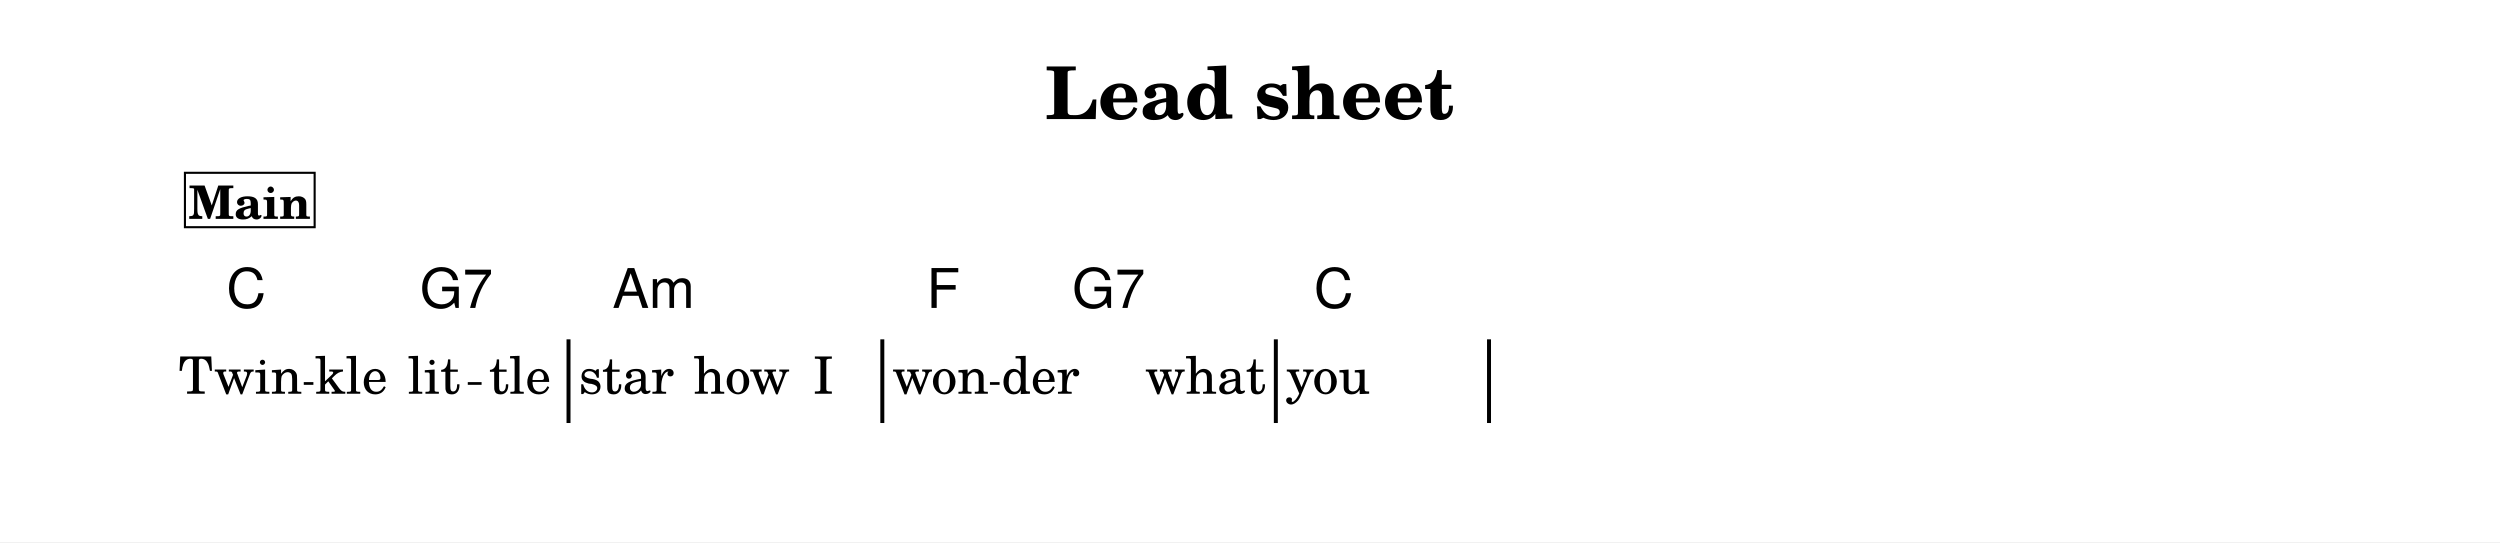
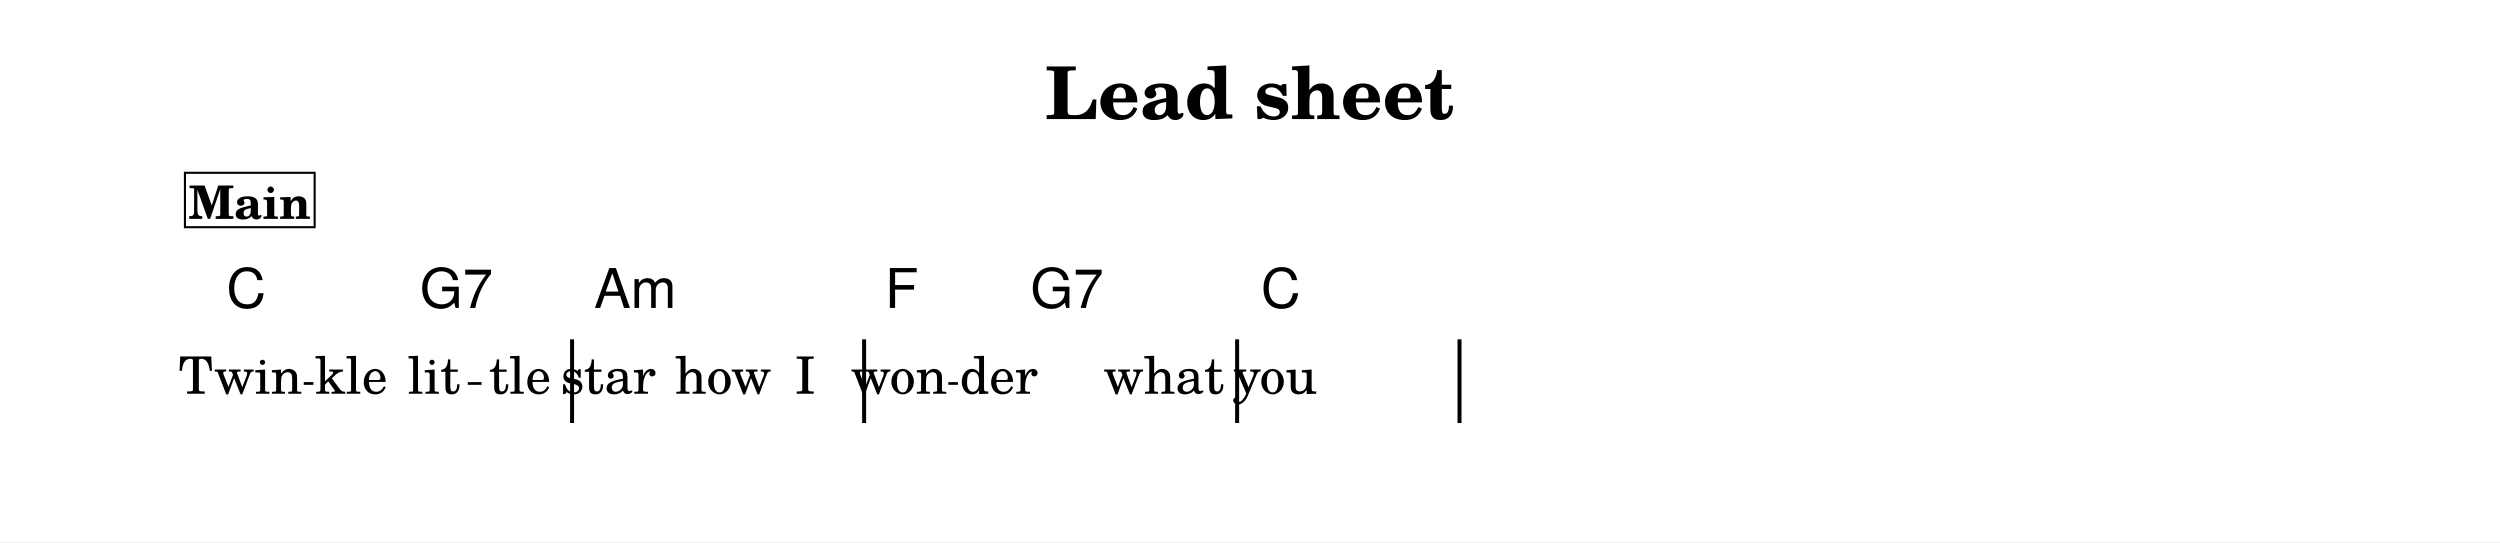
<svg xmlns="http://www.w3.org/2000/svg" width="1195.0" height="259.1" viewBox="0 0 119.50 25.91" font-family="TeX Gyre Schola, serif">
  <style>
  @font-face { font-family: 'Emmentaler'; src: local('Emmentaler'); }
  .music { font-family: 'Emmentaler', serif; }
</style>
  <rect x="0" y="0" width="119.50" height="25.91" fill="#FFFFFF" />
  <text x="59.75" y="5.69" font-size="3.49" font-weight="bold" text-anchor="middle" data-pos="405">Lead sheet</text>
  <g transform="translate(8.54,0.00) scale(1,1)">
-     <rect x="18.54" y="16.22" width="0.19" height="4.00" data-pos="0" />
-     <rect x="33.54" y="16.22" width="0.19" height="4.00" data-pos="0" />
-     <rect x="52.35" y="16.22" width="0.19" height="4.00" data-pos="0" />
-     <rect x="62.54" y="16.22" width="0.19" height="4.00" data-pos="0" />
+     <rect x="18.71" y="16.22" width="0.19" height="4.00" data-pos="0" />
+     <rect x="32.67" y="16.22" width="0.19" height="4.00" data-pos="0" />
+     <rect x="50.50" y="16.22" width="0.19" height="4.00" data-pos="0" />
+     <rect x="61.13" y="16.22" width="0.19" height="4.00" data-pos="0" />
    <text x="2.95" y="18.82" font-size="2.47" text-anchor="middle" data-pos="511">Twin</text>
    <text x="8.25" y="18.82" font-size="2.47" text-anchor="middle" data-pos="517">kle</text>
    <text x="12.20" y="18.82" font-size="2.47" text-anchor="middle" data-pos="521">lit</text>
    <text x="16.32" y="18.82" font-size="2.47" text-anchor="middle" data-pos="526">tle</text>
-     <text x="21.40" y="18.82" font-size="2.47" text-anchor="middle" data-pos="532">star</text>
-     <text x="26.91" y="18.82" font-size="2.47" text-anchor="middle" data-pos="537">how</text>
-     <text x="30.82" y="18.82" font-size="2.47" text-anchor="middle" data-pos="541">I</text>
-     <text x="36.42" y="18.82" font-size="2.47" text-anchor="middle" data-pos="545">won</text>
-     <text x="41.19" y="18.82" font-size="2.47" text-anchor="middle" data-pos="550">der</text>
-     <text x="49.08" y="18.82" font-size="2.47" text-anchor="middle" data-pos="554">what</text>
-     <text x="54.94" y="18.82" font-size="2.47" text-anchor="middle" data-pos="561">you</text>
+     <text x="20.53" y="18.82" font-size="2.47" text-anchor="middle" data-pos="532">star</text>
+     <text x="26.03" y="18.82" font-size="2.47" text-anchor="middle" data-pos="537">how</text>
+     <text x="29.95" y="18.82" font-size="2.47" text-anchor="middle" data-pos="541">I</text>
+     <text x="34.43" y="18.82" font-size="2.47" text-anchor="middle" data-pos="545">won</text>
+     <text x="39.20" y="18.82" font-size="2.47" text-anchor="middle" data-pos="550">der</text>
+     <text x="47.09" y="18.82" font-size="2.47" text-anchor="middle" data-pos="554">what</text>
+     <text x="52.41" y="18.82" font-size="2.47" text-anchor="middle" data-pos="561">you</text>
    <text x="2.28" y="14.72" font-size="2.62" font-family="TeX Gyre Heros, sans-serif" data-pos="458">C</text>
    <text x="11.53" y="14.72" font-size="2.62" font-family="TeX Gyre Heros, sans-serif" data-pos="461">G7</text>
-     <text x="20.73" y="14.72" font-size="2.62" font-family="TeX Gyre Heros, sans-serif" data-pos="467">Am</text>
-     <text x="35.75" y="14.72" font-size="2.62" font-family="TeX Gyre Heros, sans-serif" data-pos="476">F</text>
-     <text x="42.71" y="14.72" font-size="2.62" font-family="TeX Gyre Heros, sans-serif" data-pos="479">G7</text>
-     <text x="54.26" y="14.72" font-size="2.62" font-family="TeX Gyre Heros, sans-serif" data-pos="485">C</text>
+     <text x="19.85" y="14.72" font-size="2.62" font-family="TeX Gyre Heros, sans-serif" data-pos="467">Am</text>
+     <text x="33.76" y="14.72" font-size="2.62" font-family="TeX Gyre Heros, sans-serif" data-pos="476">F</text>
+     <text x="40.72" y="14.72" font-size="2.62" font-family="TeX Gyre Heros, sans-serif" data-pos="479">G7</text>
+     <text x="51.73" y="14.72" font-size="2.62" font-family="TeX Gyre Heros, sans-serif" data-pos="485">C</text>
    <rect x="0.30" y="8.26" width="6.20" height="2.60" fill="#FFFFFF" stroke="#000000" stroke-width="0.100" data-pos="427" />
    <text x="3.40" y="10.46" font-size="2.20" font-weight="bold" text-anchor="middle" data-pos="427">Main</text>
    <line x1="5.98" y1="18.33" x2="6.44" y2="18.33" stroke="#000000" stroke-width="0.130" />
    <line x1="13.82" y1="18.33" x2="14.48" y2="18.33" stroke="#000000" stroke-width="0.130" />
-     <line x1="38.78" y1="18.33" x2="39.24" y2="18.33" stroke="#000000" stroke-width="0.130" />
+     <line x1="36.79" y1="18.33" x2="37.25" y2="18.33" stroke="#000000" stroke-width="0.130" />
  </g>
</svg>
